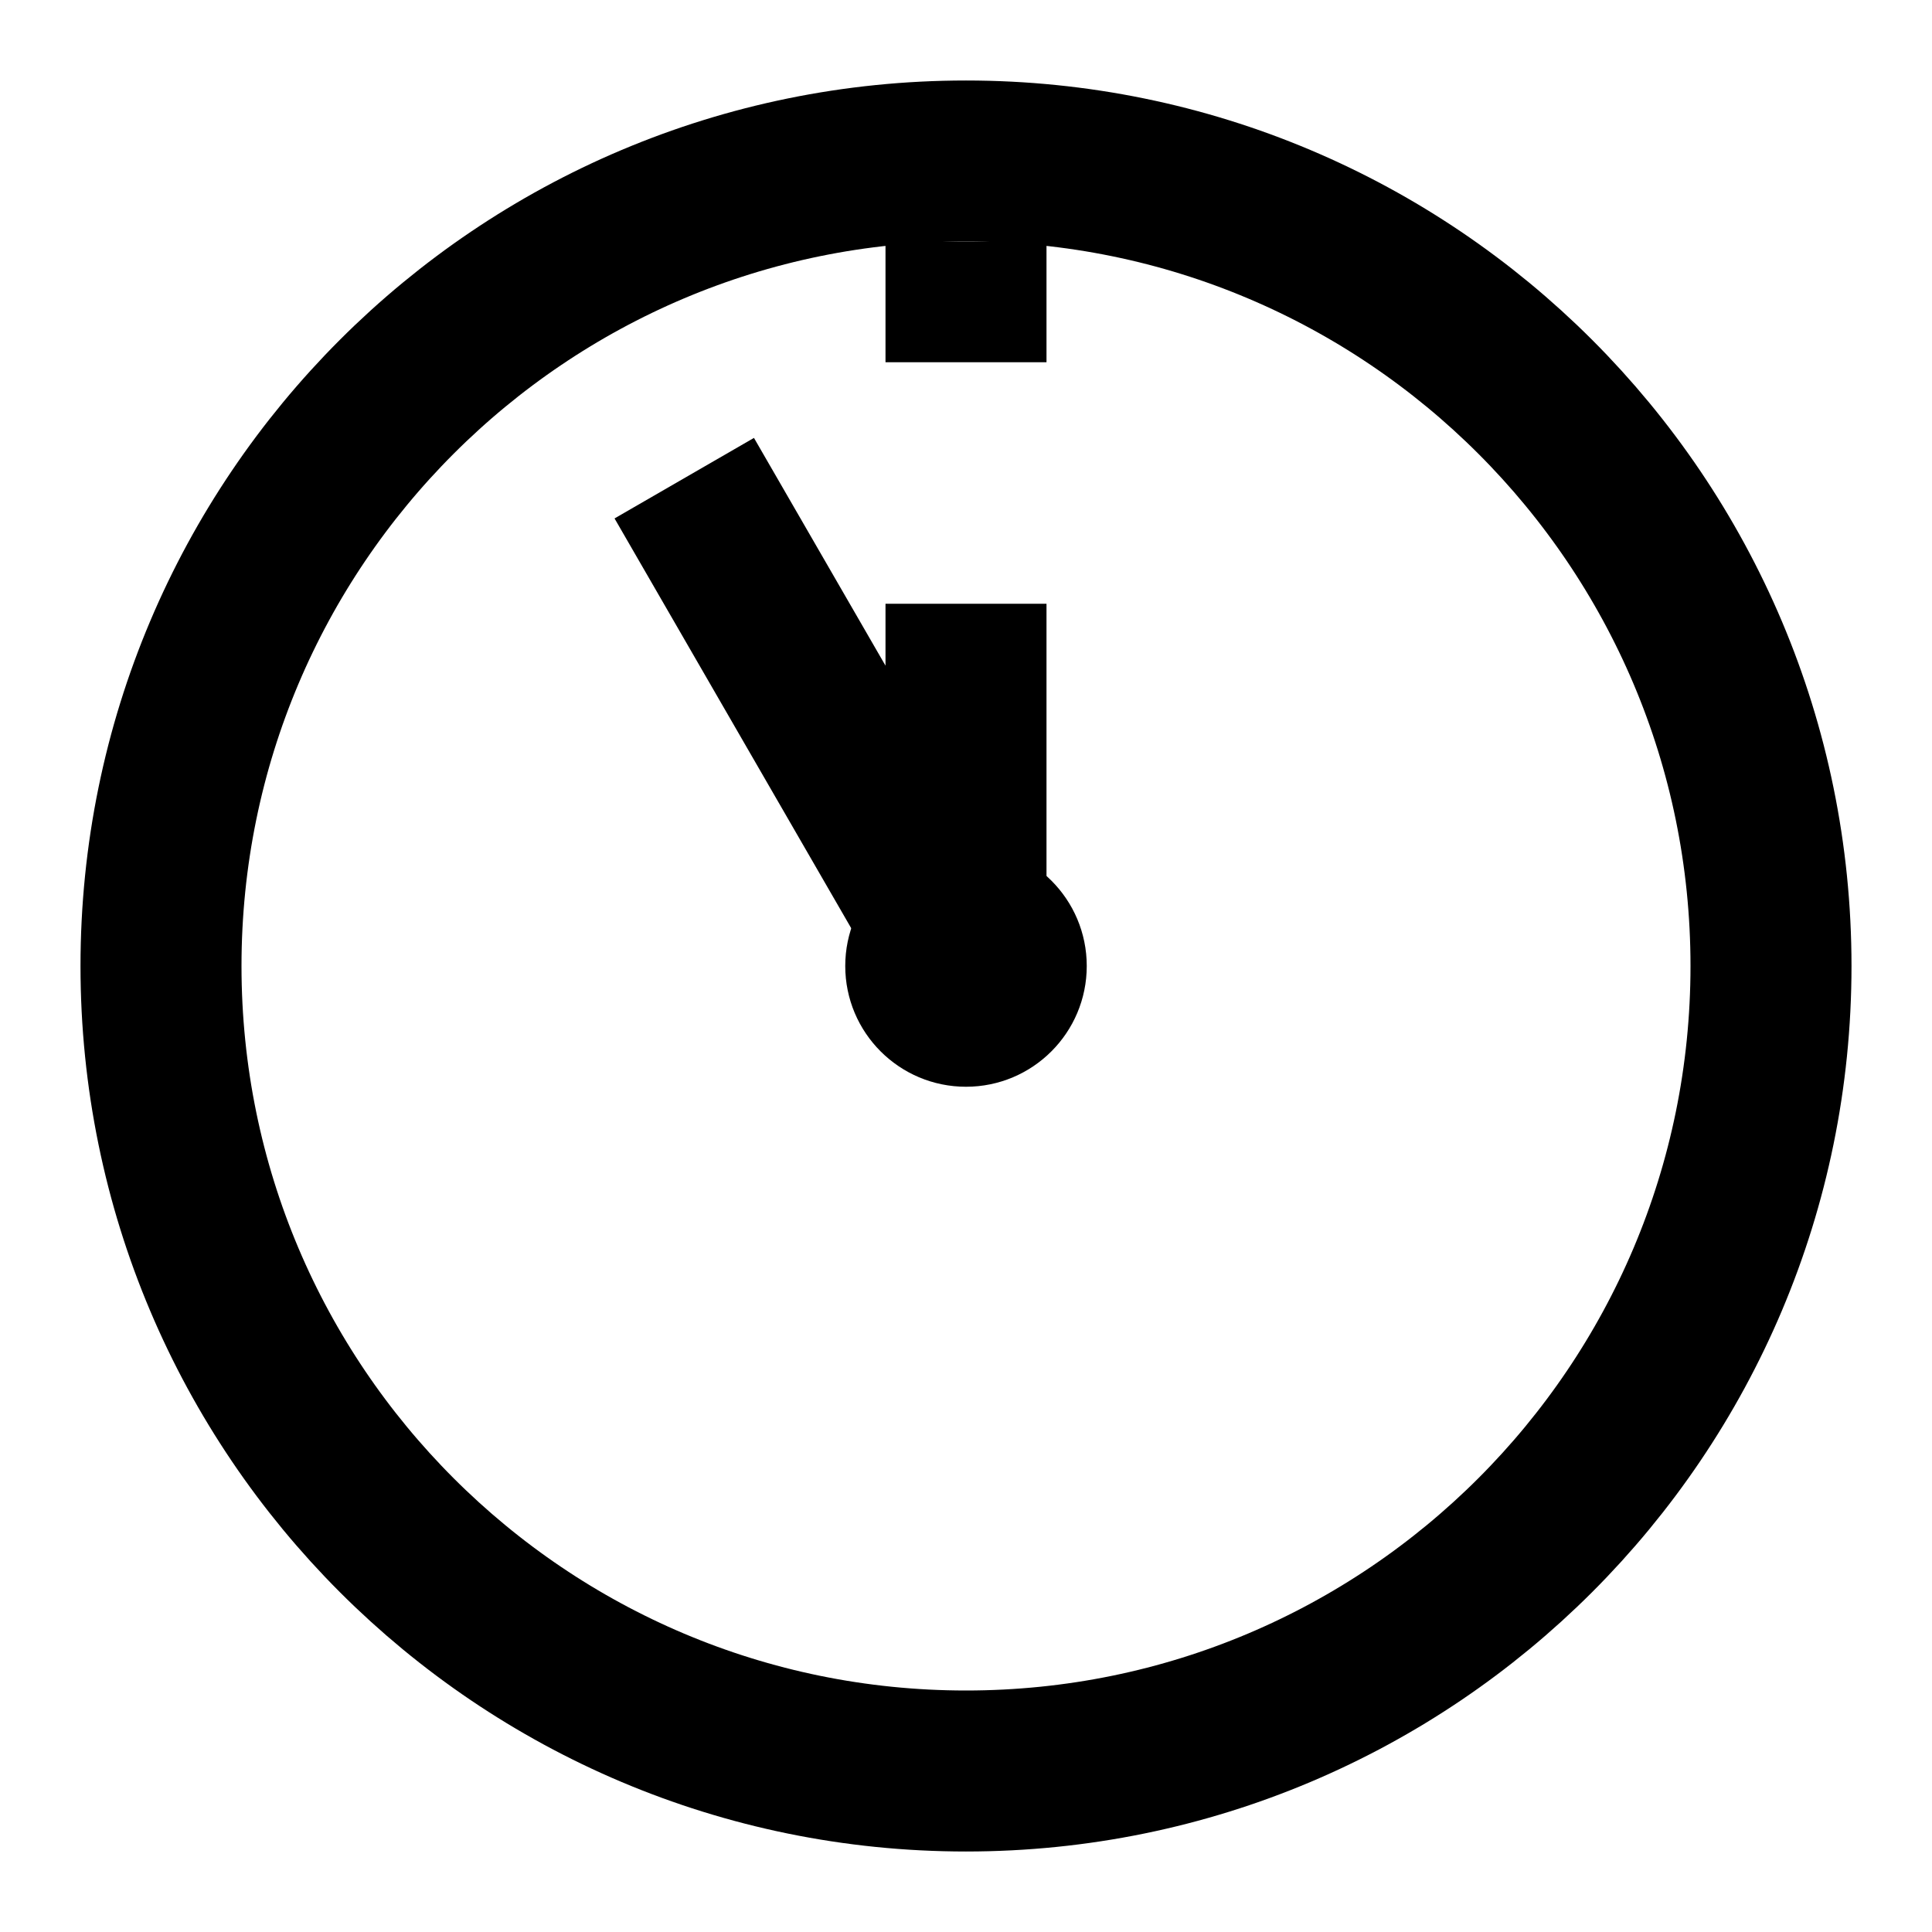
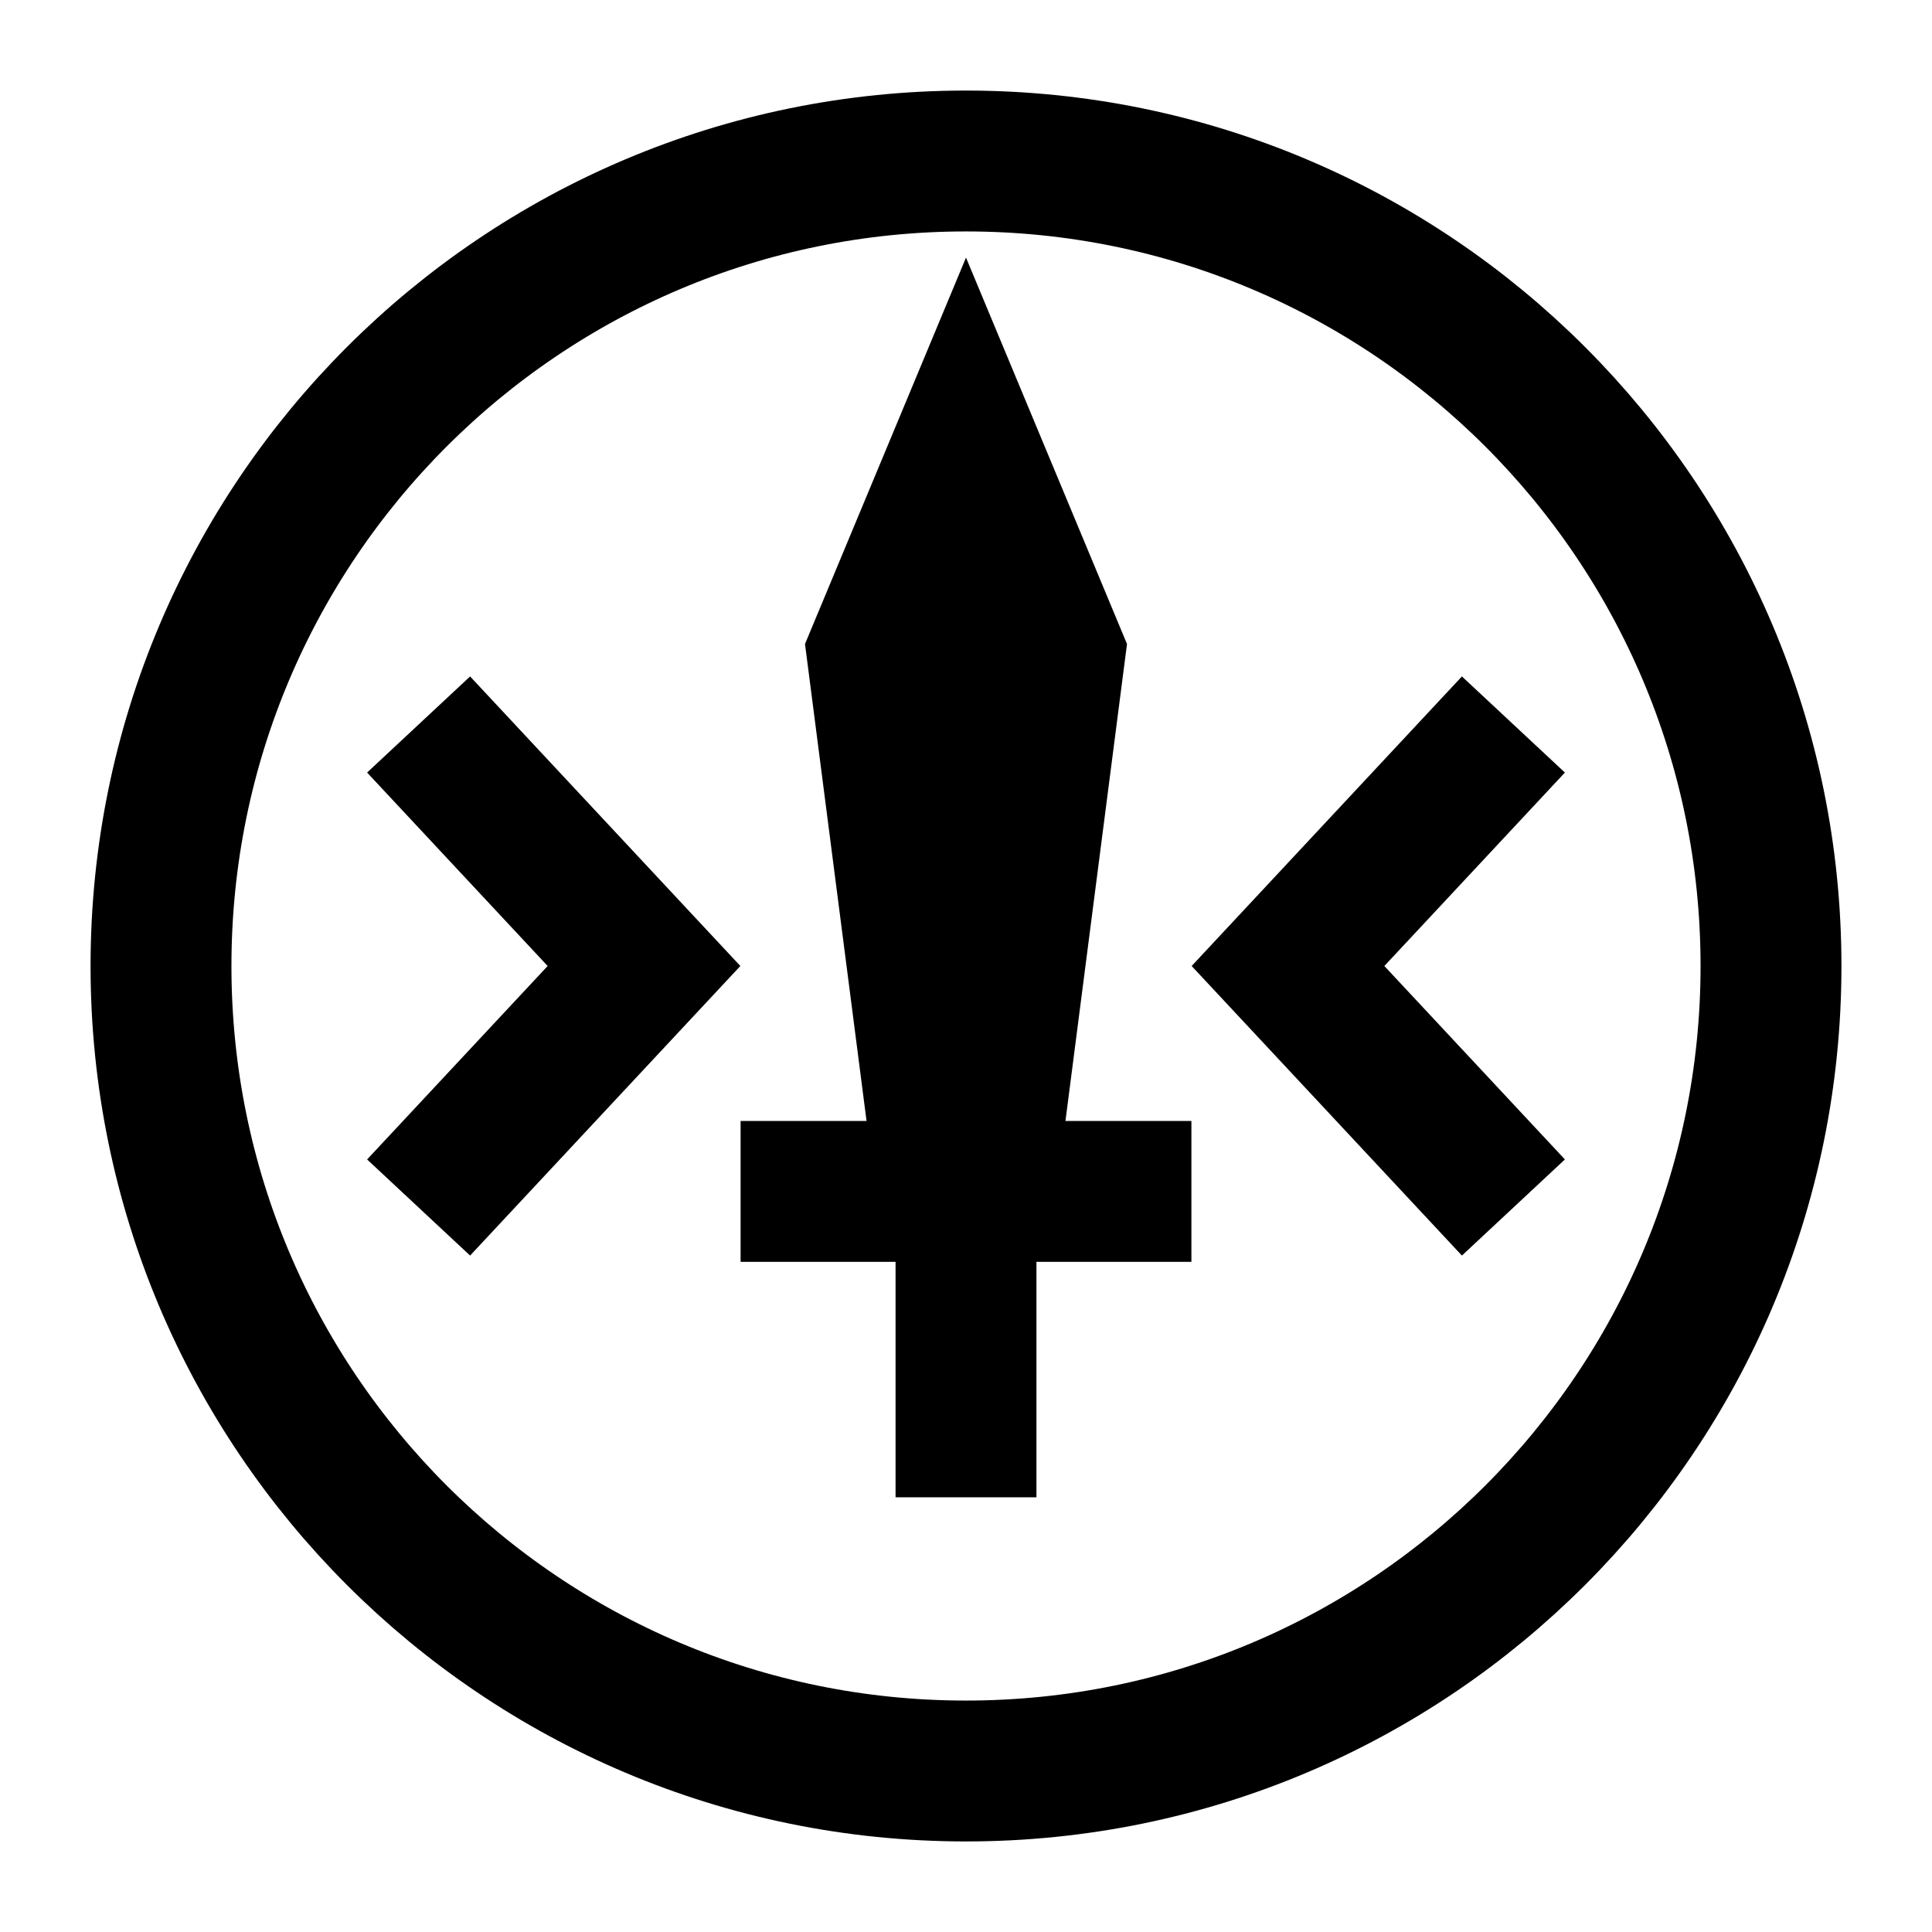
- <svg xmlns="http://www.w3.org/2000/svg" viewBox="0 0 24 24" fill="none" stroke="currentColor" stroke-width="2" stroke-miterlimit="10" aria-hidden="true">
+ <svg xmlns="http://www.w3.org/2000/svg" viewBox="0 0 24 24" fill="none" stroke="currentColor" stroke-width="1.75" stroke-miterlimit="10" aria-hidden="true">
  <circle cx="12" cy="12" r="10" />
-   <path d="M12 12 L8.5 5.94 M12 12 L12 7.5 M12 3 L12 4.5" />
-   <circle cx="12" cy="12" r="1.5" fill="currentColor" stroke="none" />
+   <polygon points="12,3.2 14,8 13.2,14.2 10.8,14.2 10,8" fill="currentColor" stroke="none" />
+   <path d="M9.2 14.8 H14.8 M12 14.8 V18.6" />
+   <path d="M5.2 9 L8 12 L5.2 15 M18.8 9 L16 12 L18.8 15" />
</svg>
